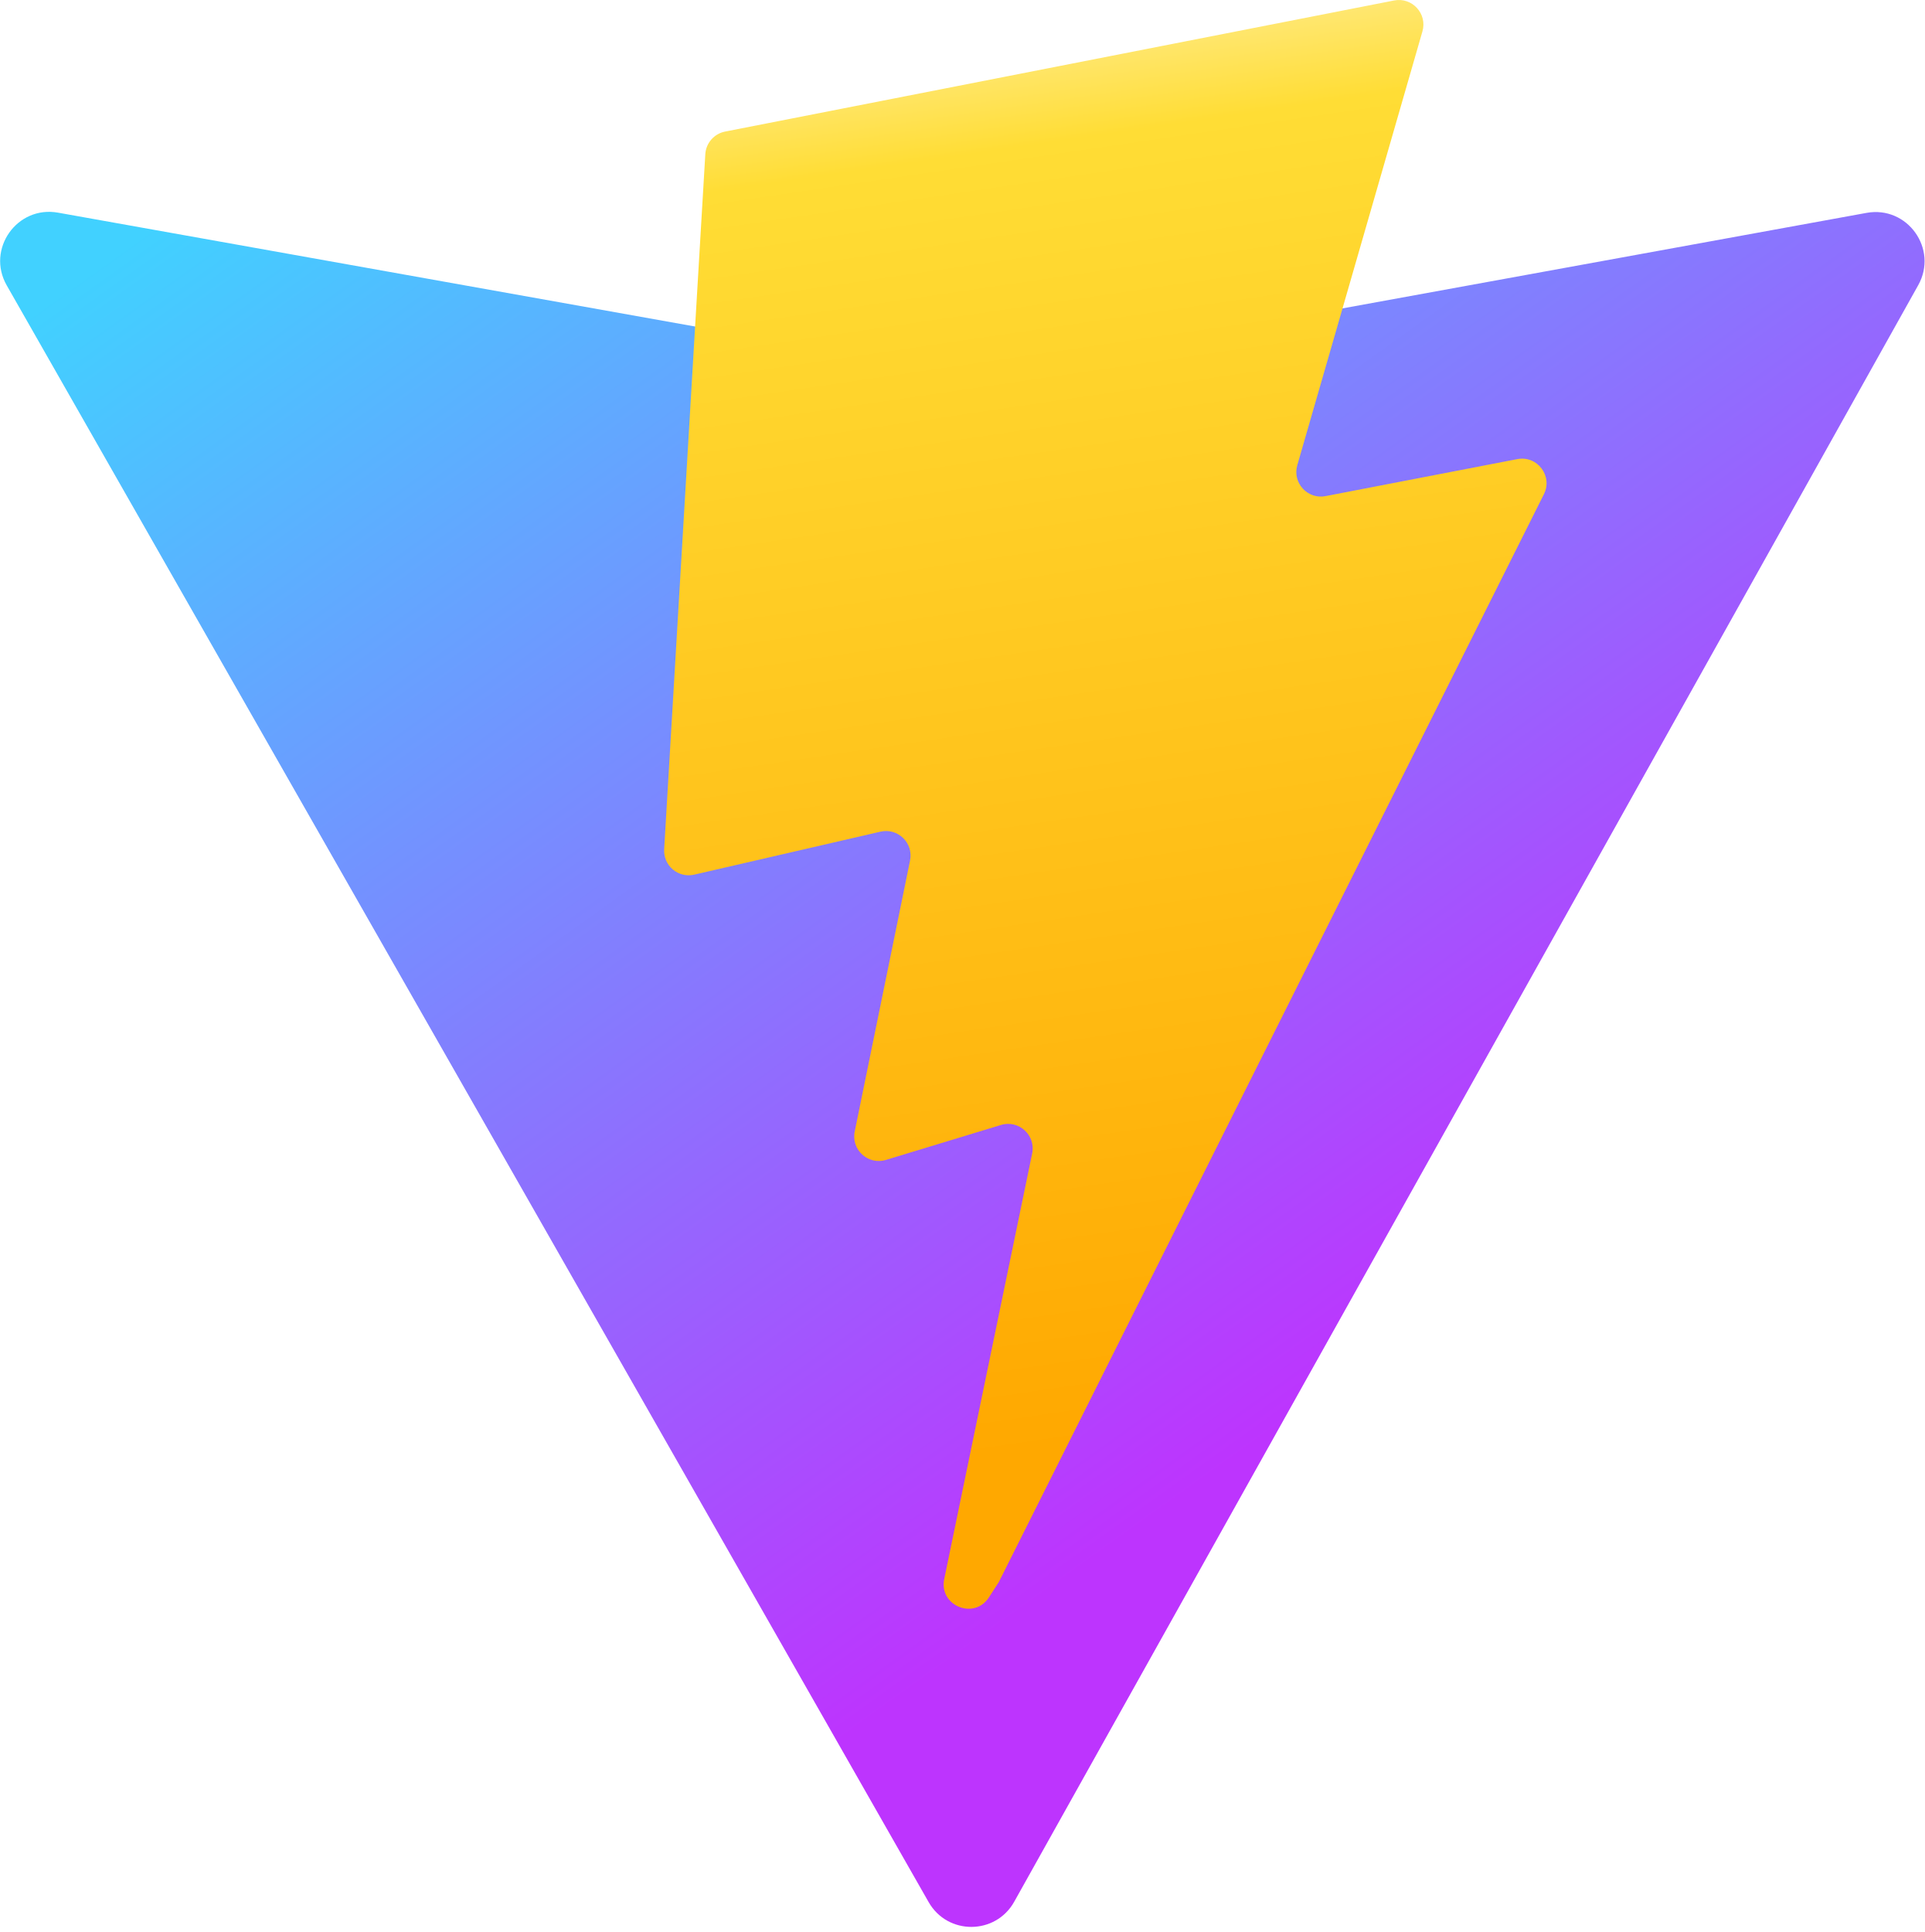
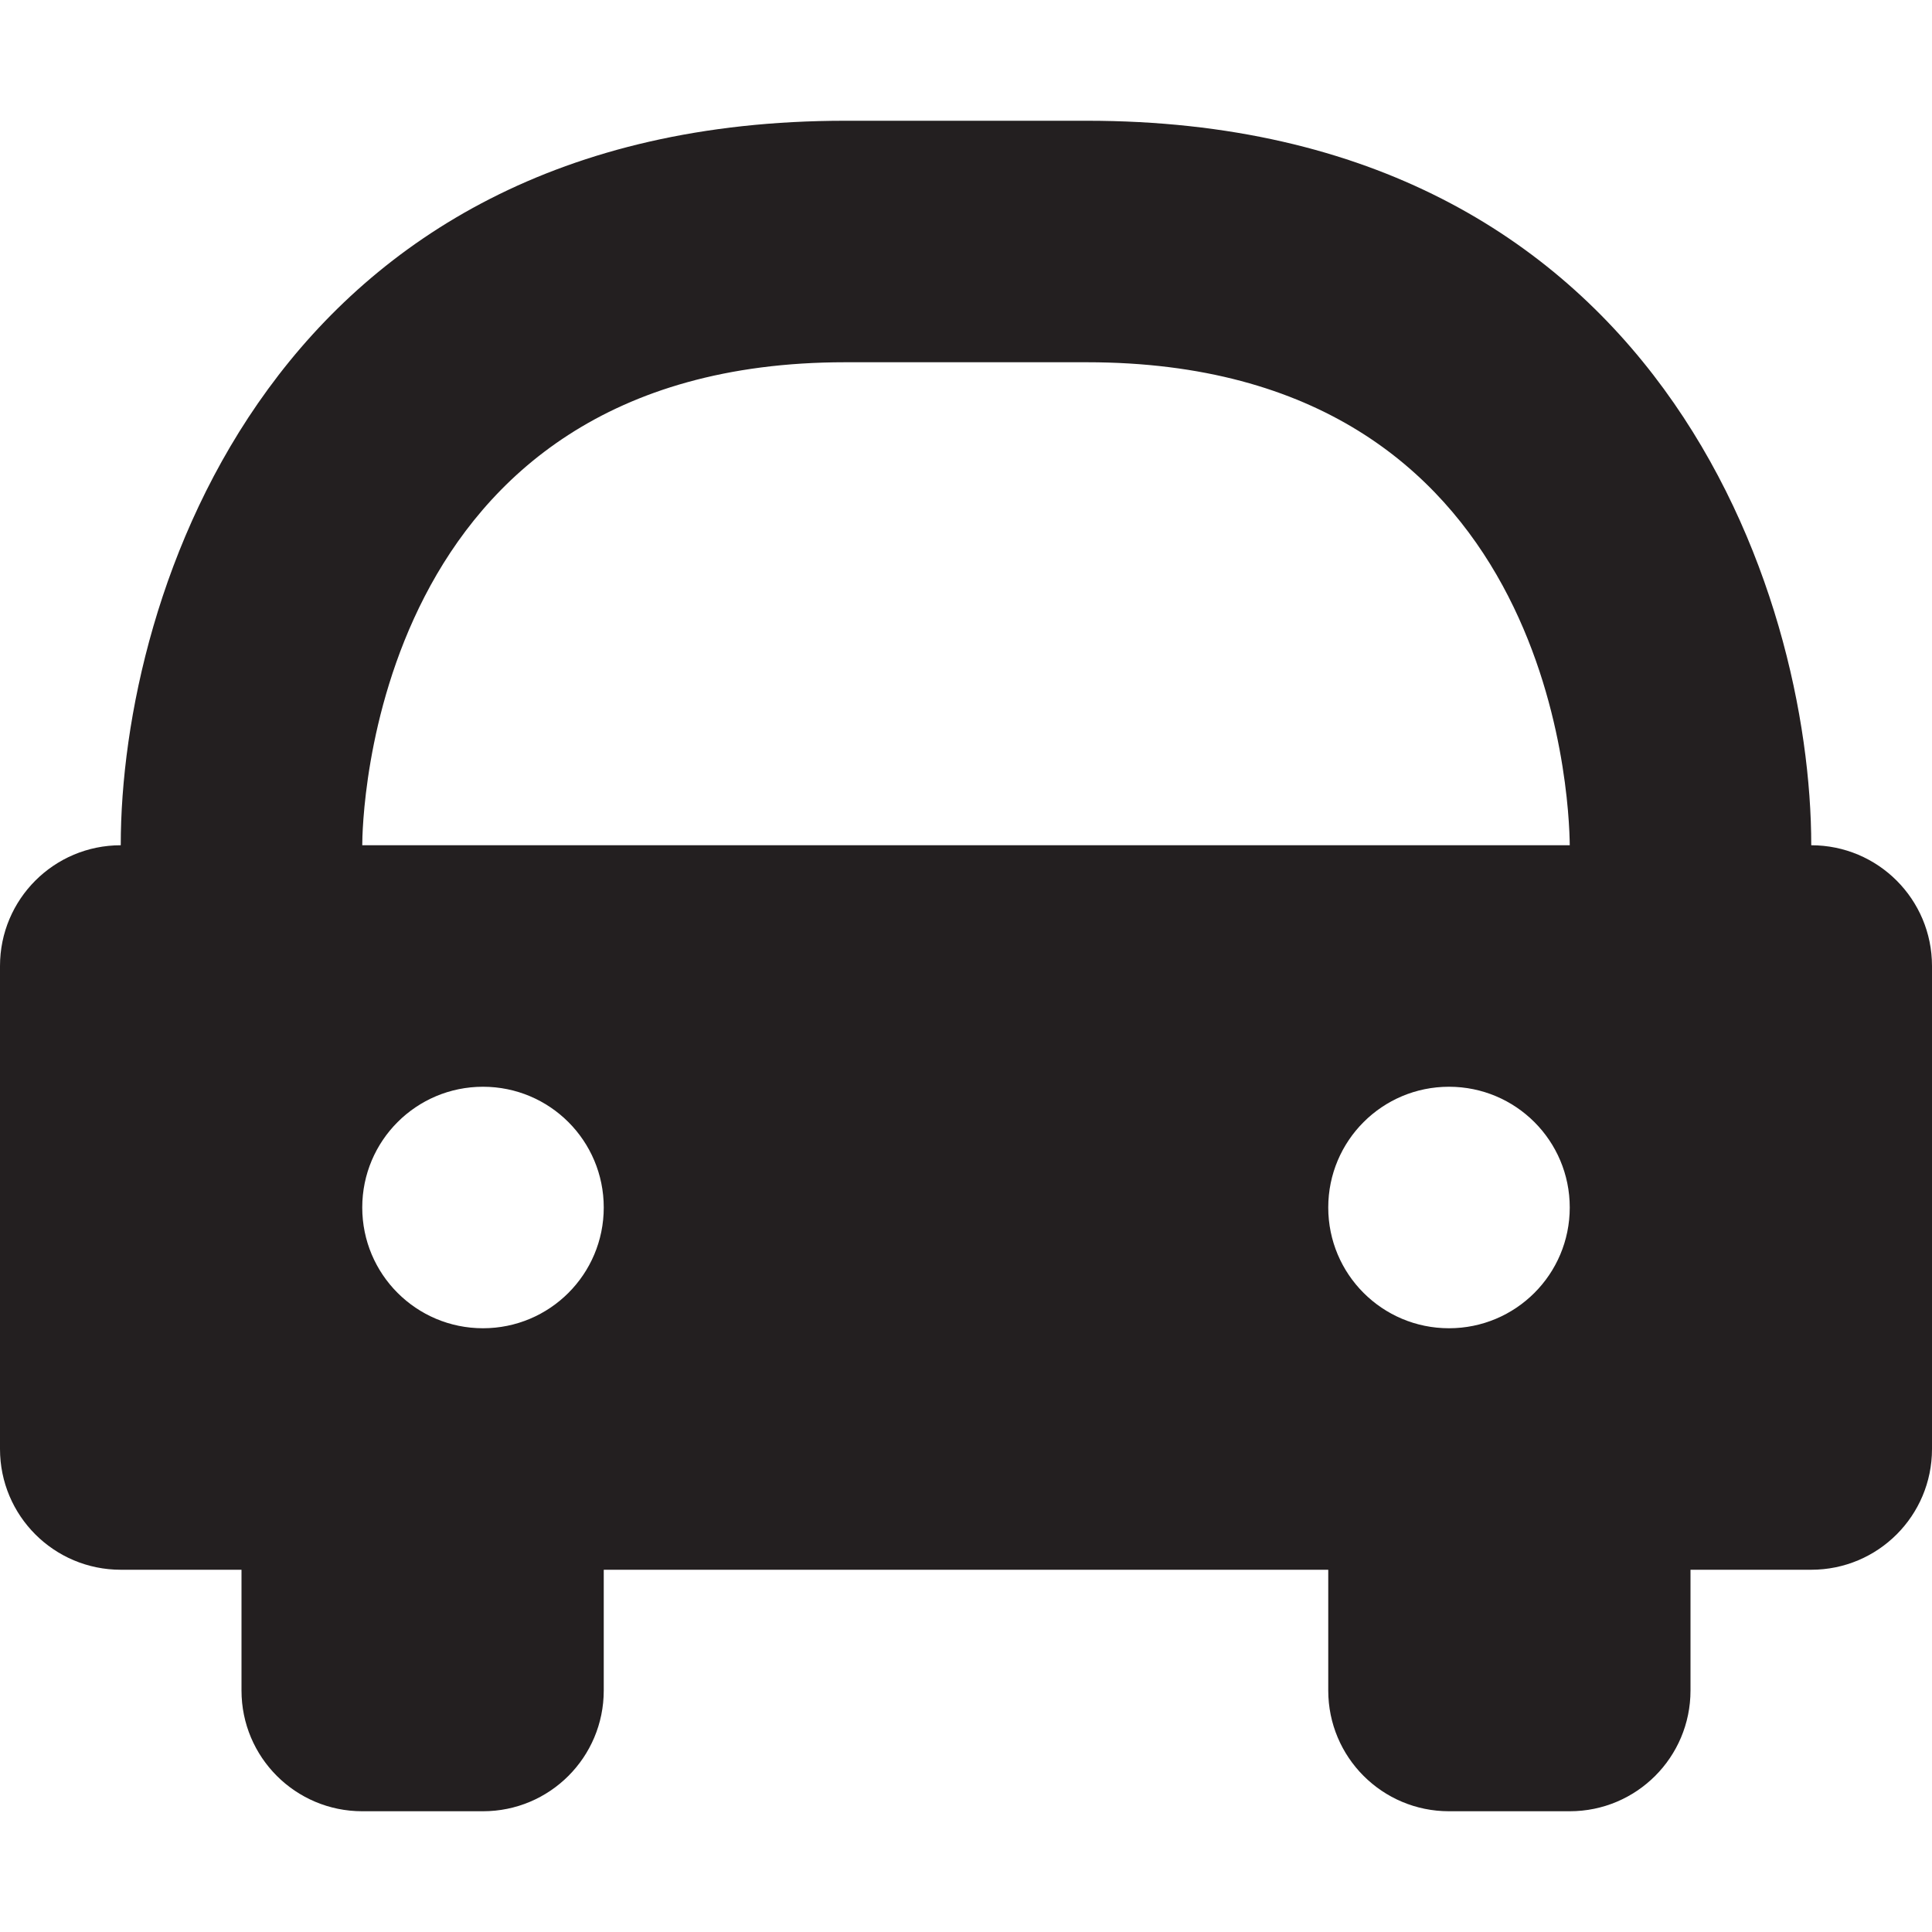
- <svg xmlns="http://www.w3.org/2000/svg" aria-hidden="true" role="img" class="iconify iconify--logos" width="31.88" height="32" preserveAspectRatio="xMidYMid meet" viewBox="0 0 256 257">
-   <defs>
-     <linearGradient id="IconifyId1813088fe1fbc01fb466" x1="-.828%" x2="57.636%" y1="7.652%" y2="78.411%">
-       <stop offset="0%" stop-color="#41D1FF" />
-       <stop offset="100%" stop-color="#BD34FE" />
-     </linearGradient>
-     <linearGradient id="IconifyId1813088fe1fbc01fb467" x1="43.376%" x2="50.316%" y1="2.242%" y2="89.03%">
-       <stop offset="0%" stop-color="#FFEA83" />
-       <stop offset="8.333%" stop-color="#FFDD35" />
-       <stop offset="100%" stop-color="#FFA800" />
-     </linearGradient>
-   </defs>
-   <path fill="url(#IconifyId1813088fe1fbc01fb466)" d="M255.153 37.938L134.897 252.976c-2.483 4.44-8.862 4.466-11.382.048L.875 37.958c-2.746-4.814 1.371-10.646 6.827-9.67l120.385 21.517a6.537 6.537 0 0 0 2.322-.004l117.867-21.483c5.438-.991 9.574 4.796 6.877 9.62Z" />
-   <path fill="url(#IconifyId1813088fe1fbc01fb467)" d="M185.432.063L96.44 17.501a3.268 3.268 0 0 0-2.634 3.014l-5.474 92.456a3.268 3.268 0 0 0 3.997 3.378l24.777-5.718c2.318-.535 4.413 1.507 3.936 3.838l-7.361 36.047c-.495 2.426 1.782 4.5 4.151 3.78l15.304-4.649c2.372-.72 4.652 1.36 4.15 3.788l-11.698 56.621c-.732 3.542 3.979 5.473 5.943 2.437l1.313-2.028l72.516-144.72c1.215-2.423-.88-5.186-3.54-4.672l-25.505 4.922c-2.396.462-4.435-1.77-3.759-4.114l16.646-57.705c.677-2.35-1.37-4.583-3.769-4.113Z" />
+ <svg xmlns="http://www.w3.org/2000/svg" version="1.0" id="Layer_1" width="800px" height="800px" viewBox="0 0 64 64" enable-background="new 0 0 64 64" xml:space="preserve">
+   <path fill="#231F20" d="M60,28c0-8.301-5.016-24-24-24h-8C9.016,4,4,19.699,4,28c-2.211,0-4,1.789-4,4v16c0,2.211,1.789,4,4,4h4v4  c0,2.211,1.789,4,4,4h4c2.211,0,4-1.789,4-4v-4h24v4c0,2.211,1.789,4,4,4h4c2.211,0,4-1.789,4-4v-4h4c2.211,0,4-1.789,4-4V32  C64,29.789,62.211,28,60,28z M16,44c-2.211,0-4-1.789-4-4s1.789-4,4-4s4,1.789,4,4S18.211,44,16,44z M12,28c0-0.652,0.184-16,16-16  h8c15.41,0,15.984,14.379,16,16H12z M48,44c-2.211,0-4-1.789-4-4s1.789-4,4-4s4,1.789,4,4S50.211,44,48,44z" />
</svg>
